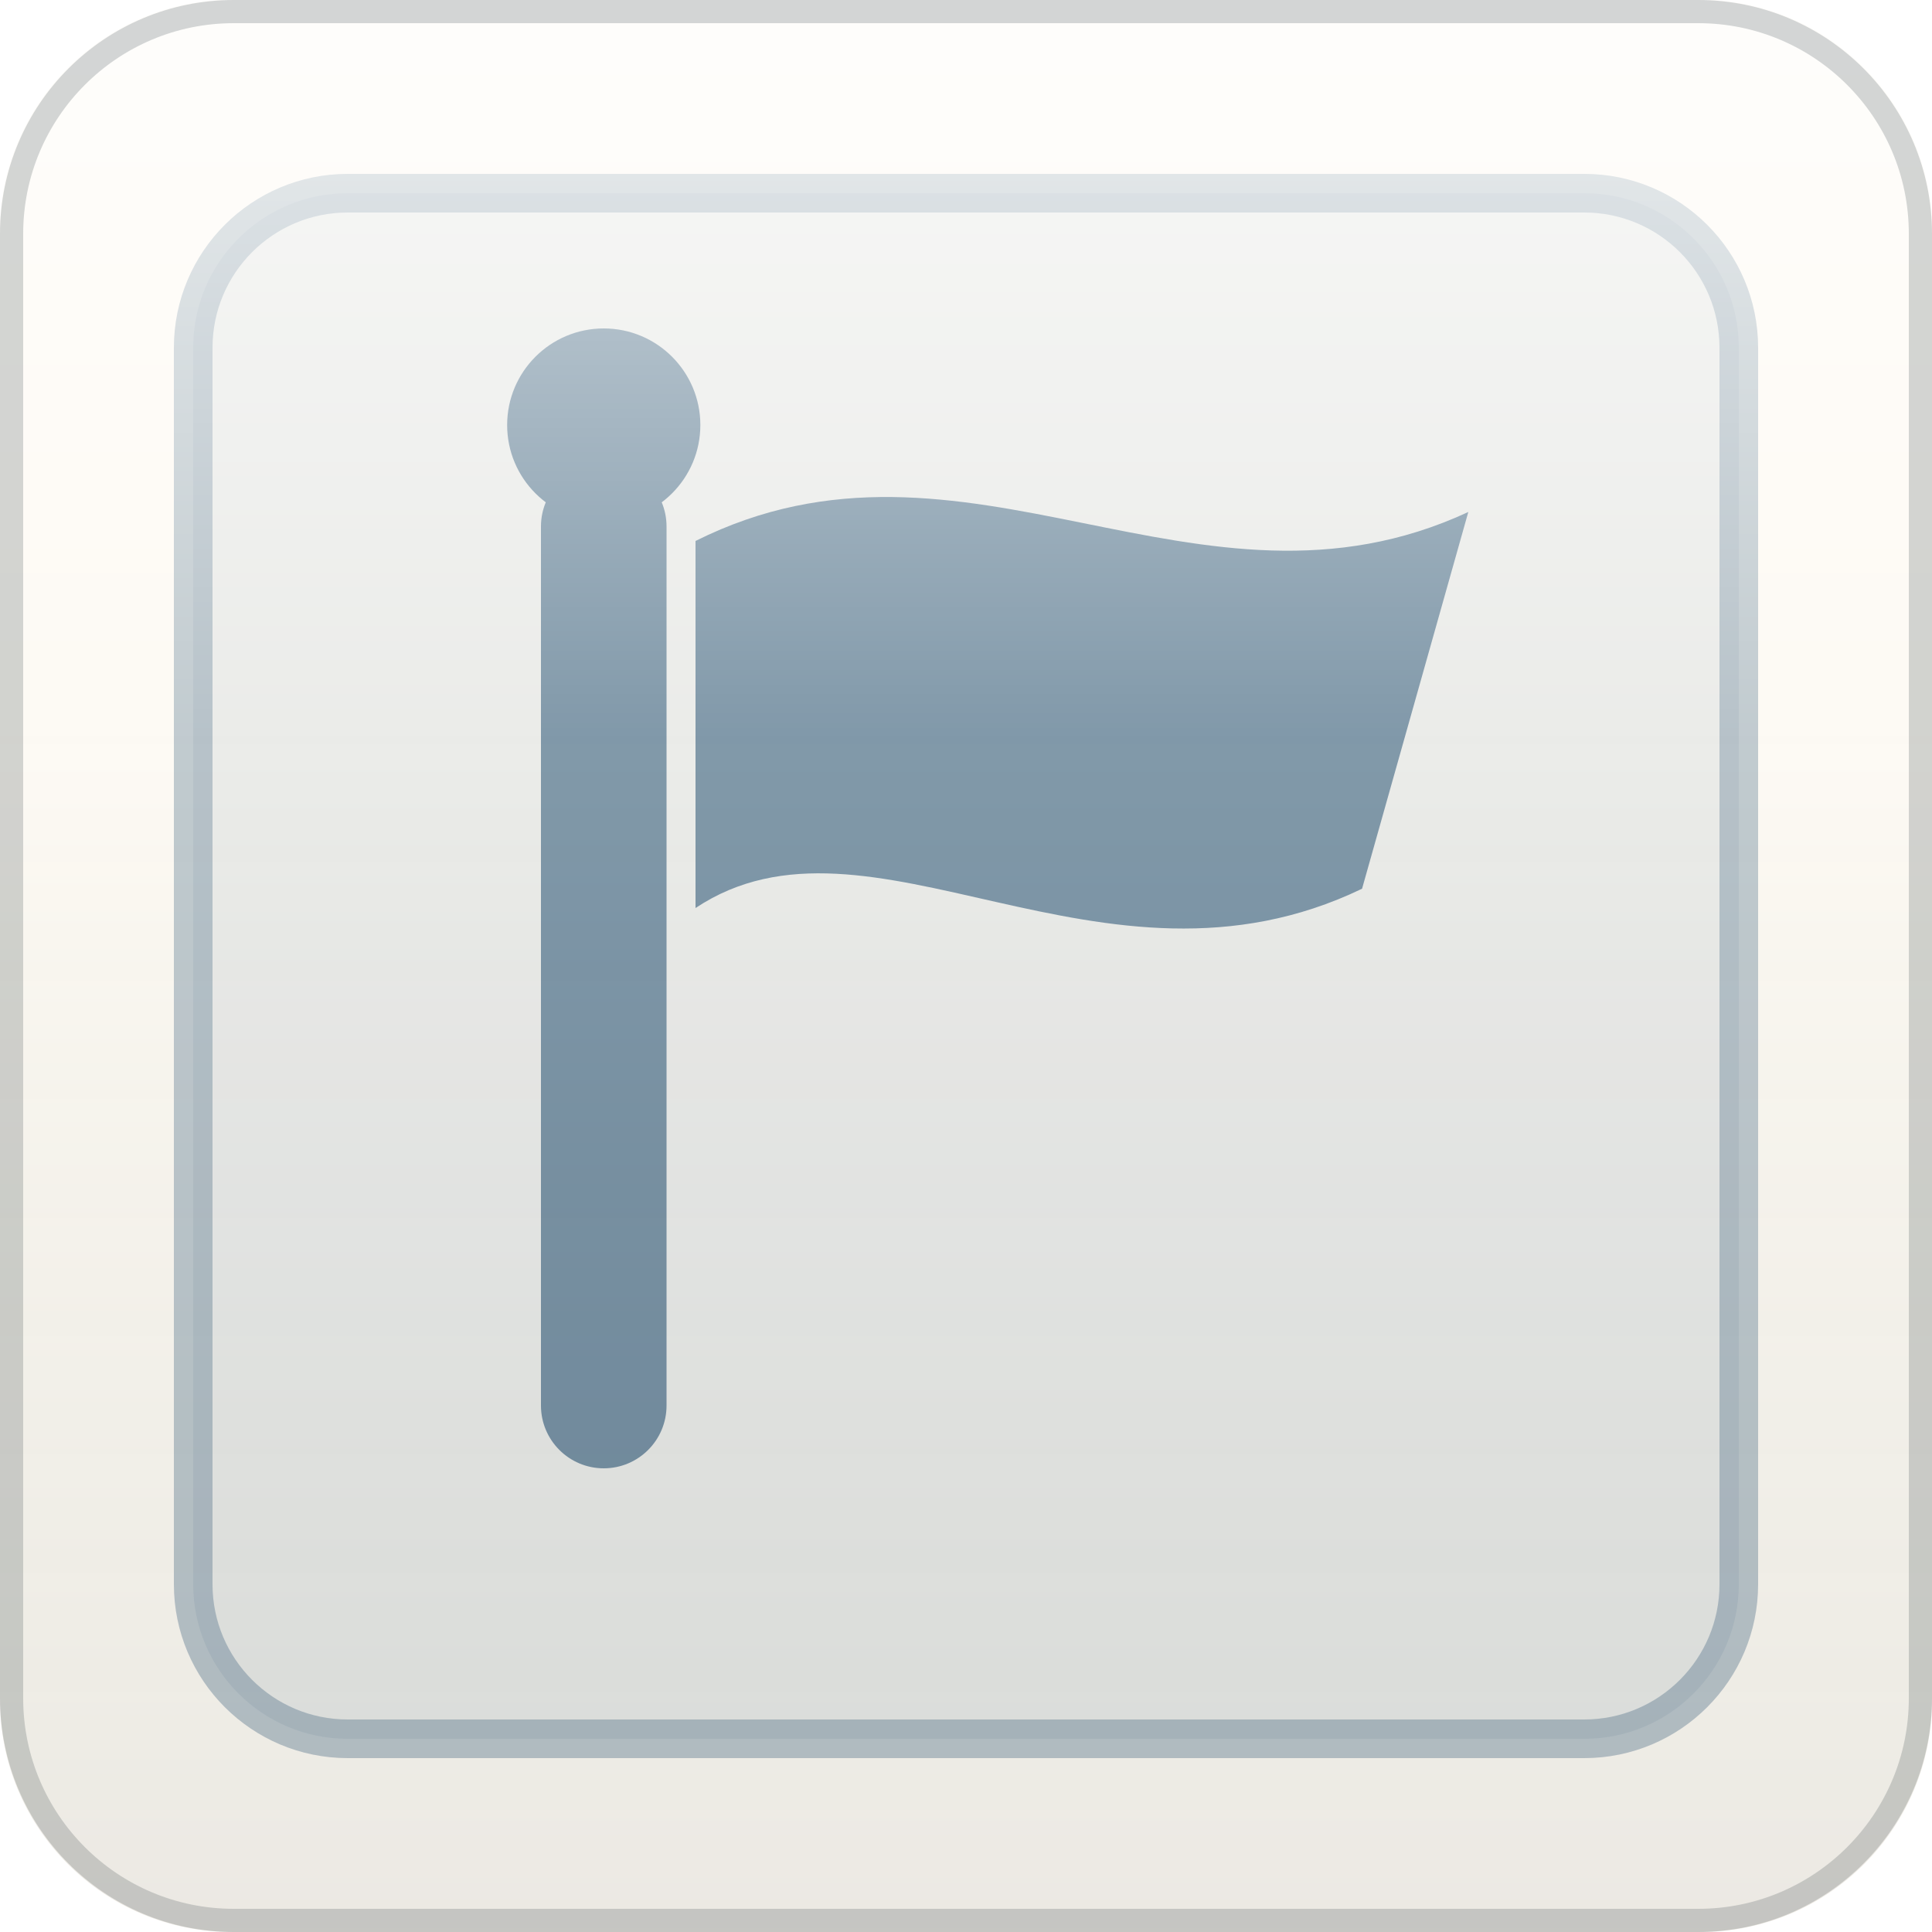
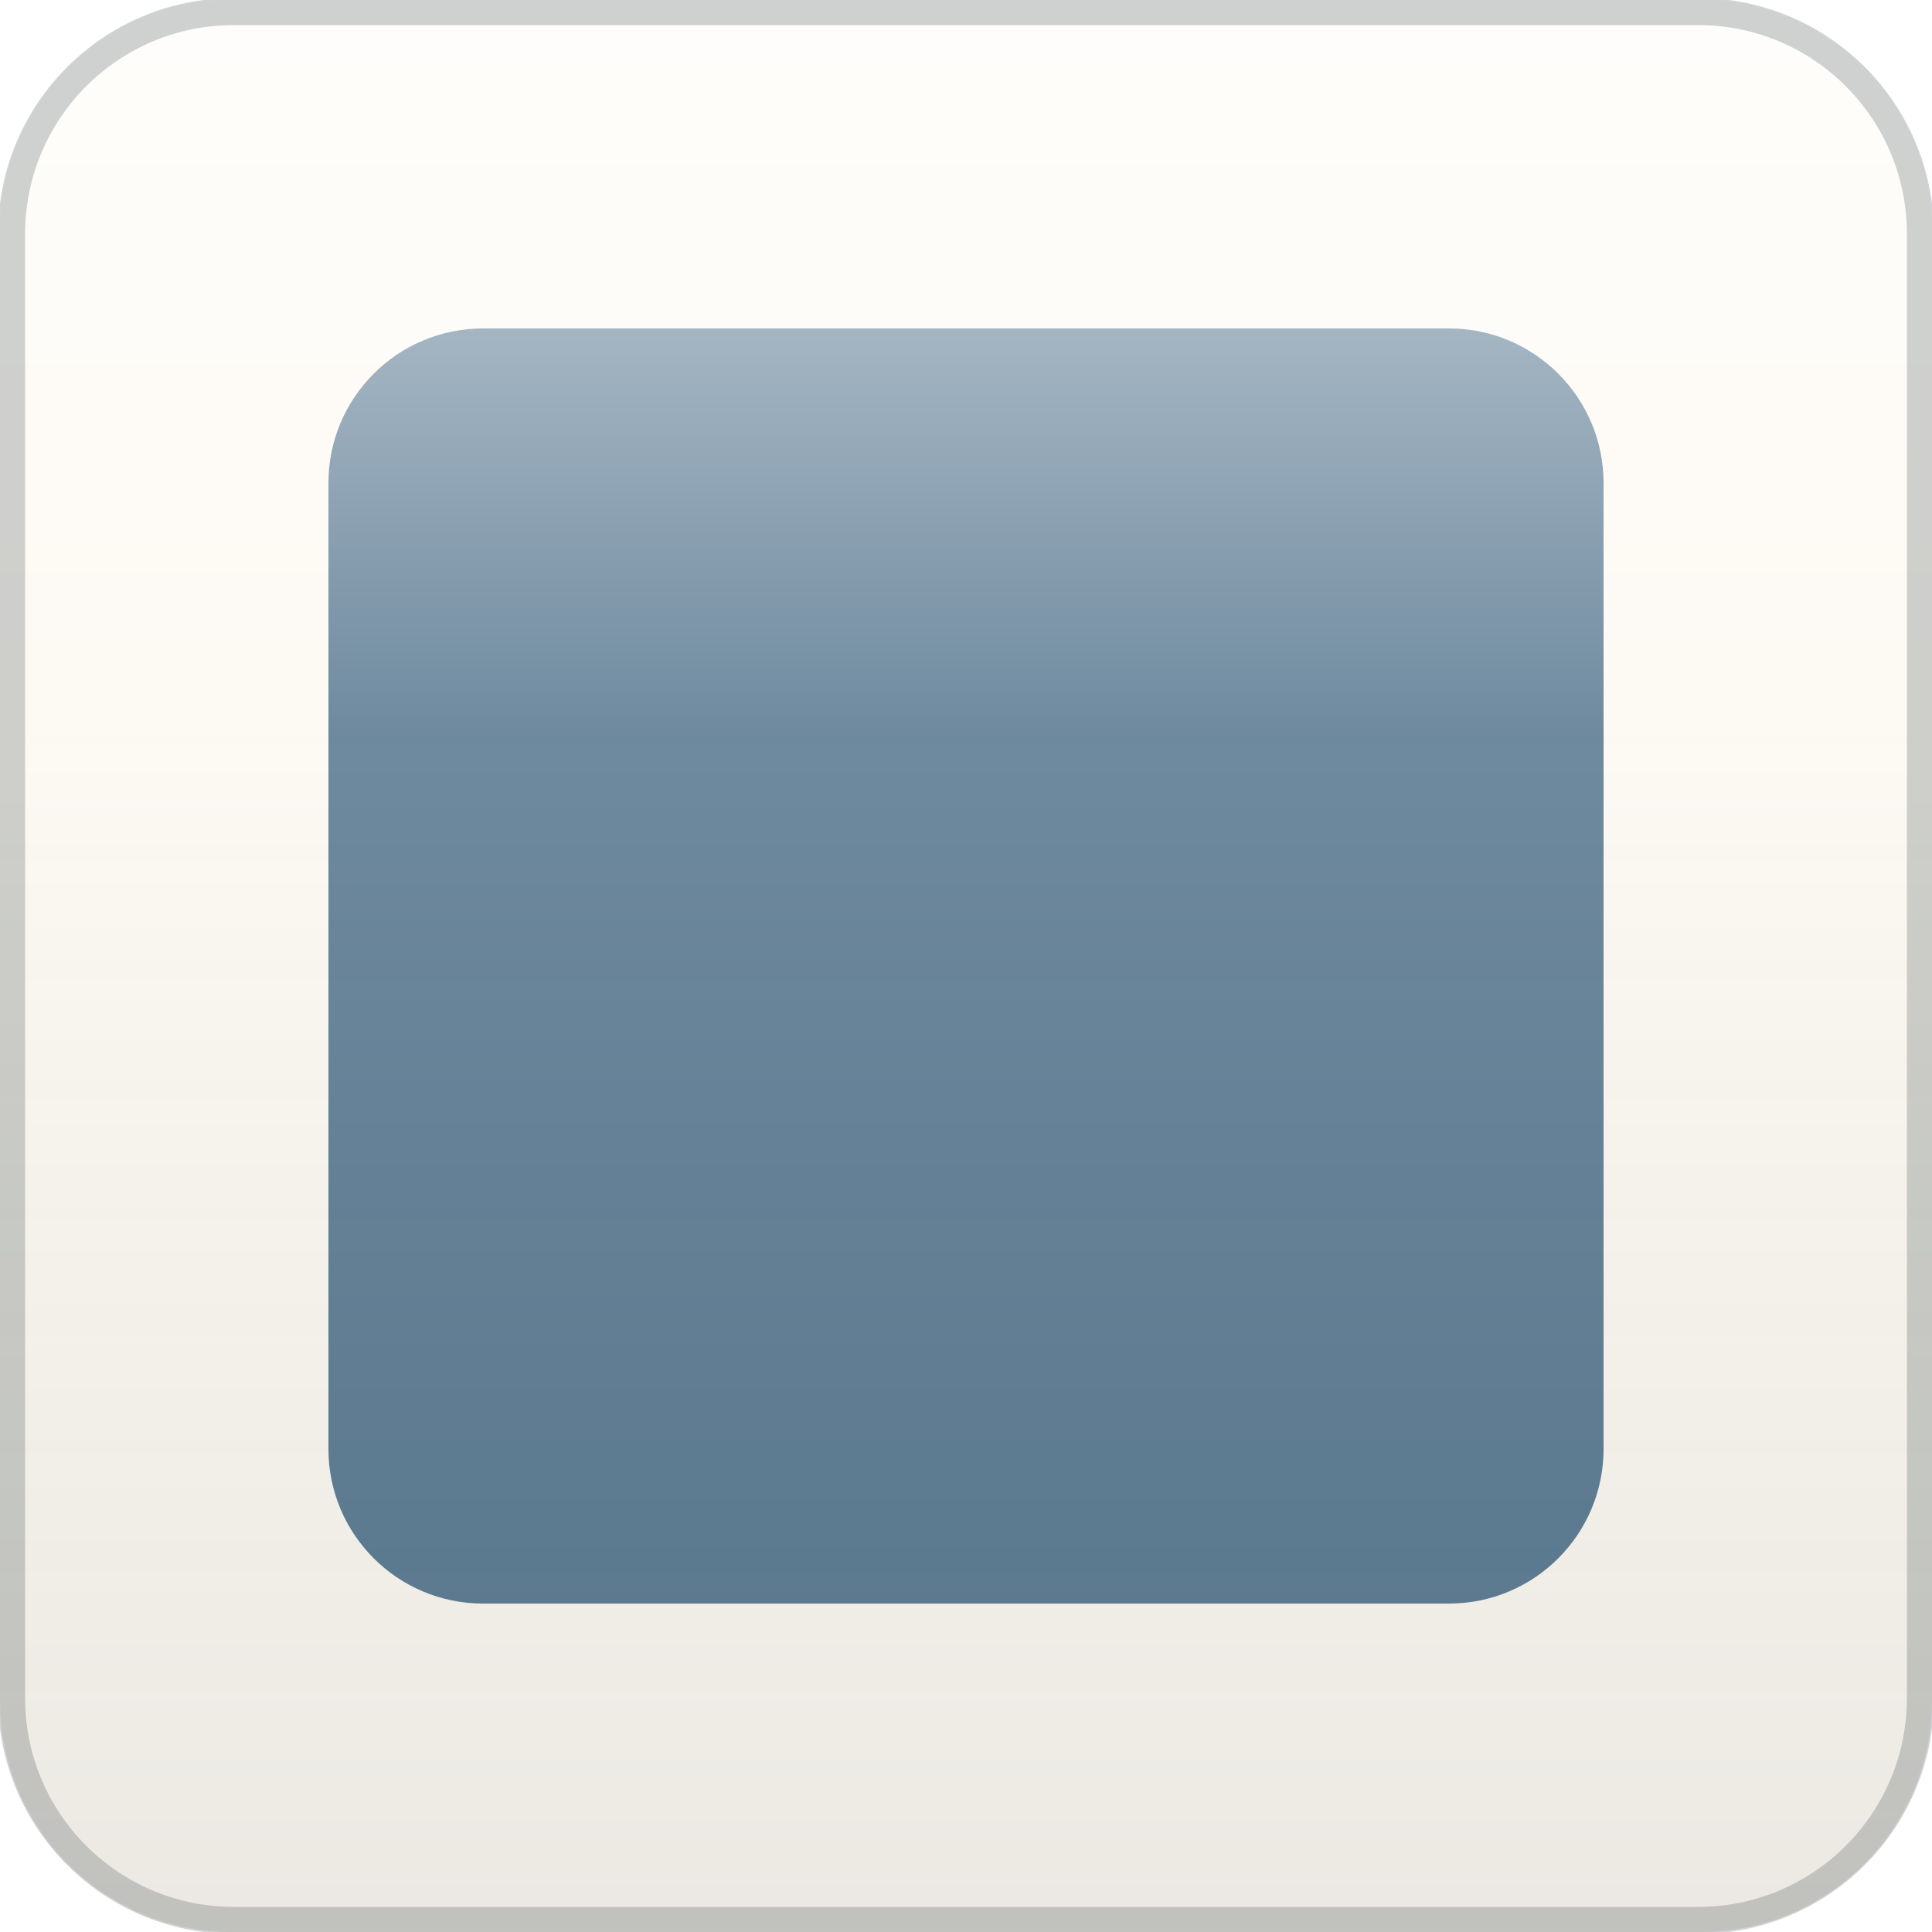
<svg xmlns="http://www.w3.org/2000/svg" viewBox="0 0 100 100" width="100" height="100">
  <defs>
    <linearGradient id="stock" x1="0" y1="0" x2="0" y2="1">
      <stop offset="0" stop-color="#FFFFFF" stop-opacity="0.72" />
      <stop offset="0.38" stop-color="#FFFFFF" stop-opacity="0.12" />
      <stop offset="1" stop-color="#2C3A3D" stop-opacity="0.08" />
    </linearGradient>
  </defs>
  <rect width="100" height="100" rx="12" fill="#FDF9F2" />
-   <rect x="10" y="10" width="80" height="80" rx="8" fill="#5B7A92" opacity="0.13" />
-   <rect x="10" y="10" width="80" height="80" rx="8" fill="none" stroke="#5B7A92" stroke-width="2" opacity="0.42" />
-   <g fill="#5B7A92" opacity="0.85">
-     <rect x="28" y="24" width="6.5" height="52" rx="3.25" />
-     <circle cx="31.25" cy="22" r="5" />
-     <path d="M36 28 C50 21 62 33 76 26.5 L70.5 46 C57 52.5 45 41 36 47 Z" />
-   </g>
+   <rect x="17" y="17" width="66" height="66" rx="8" fill="#5B7A92" />
  <rect width="100" height="100" rx="12" fill="url(#stock)" />
-   <rect x="0.6" y="0.6" width="98.8" height="98.8" rx="11.5" fill="none" stroke="#2C3A3D" stroke-opacity="0.2" stroke-width="1.2" />
+   <rect x="0.6" y="0.6" width="98.8" height="98.8" rx="11.5" fill="none" stroke="#2C3A3D" stroke-opacity="0.22" stroke-width="1.4" />
</svg>
